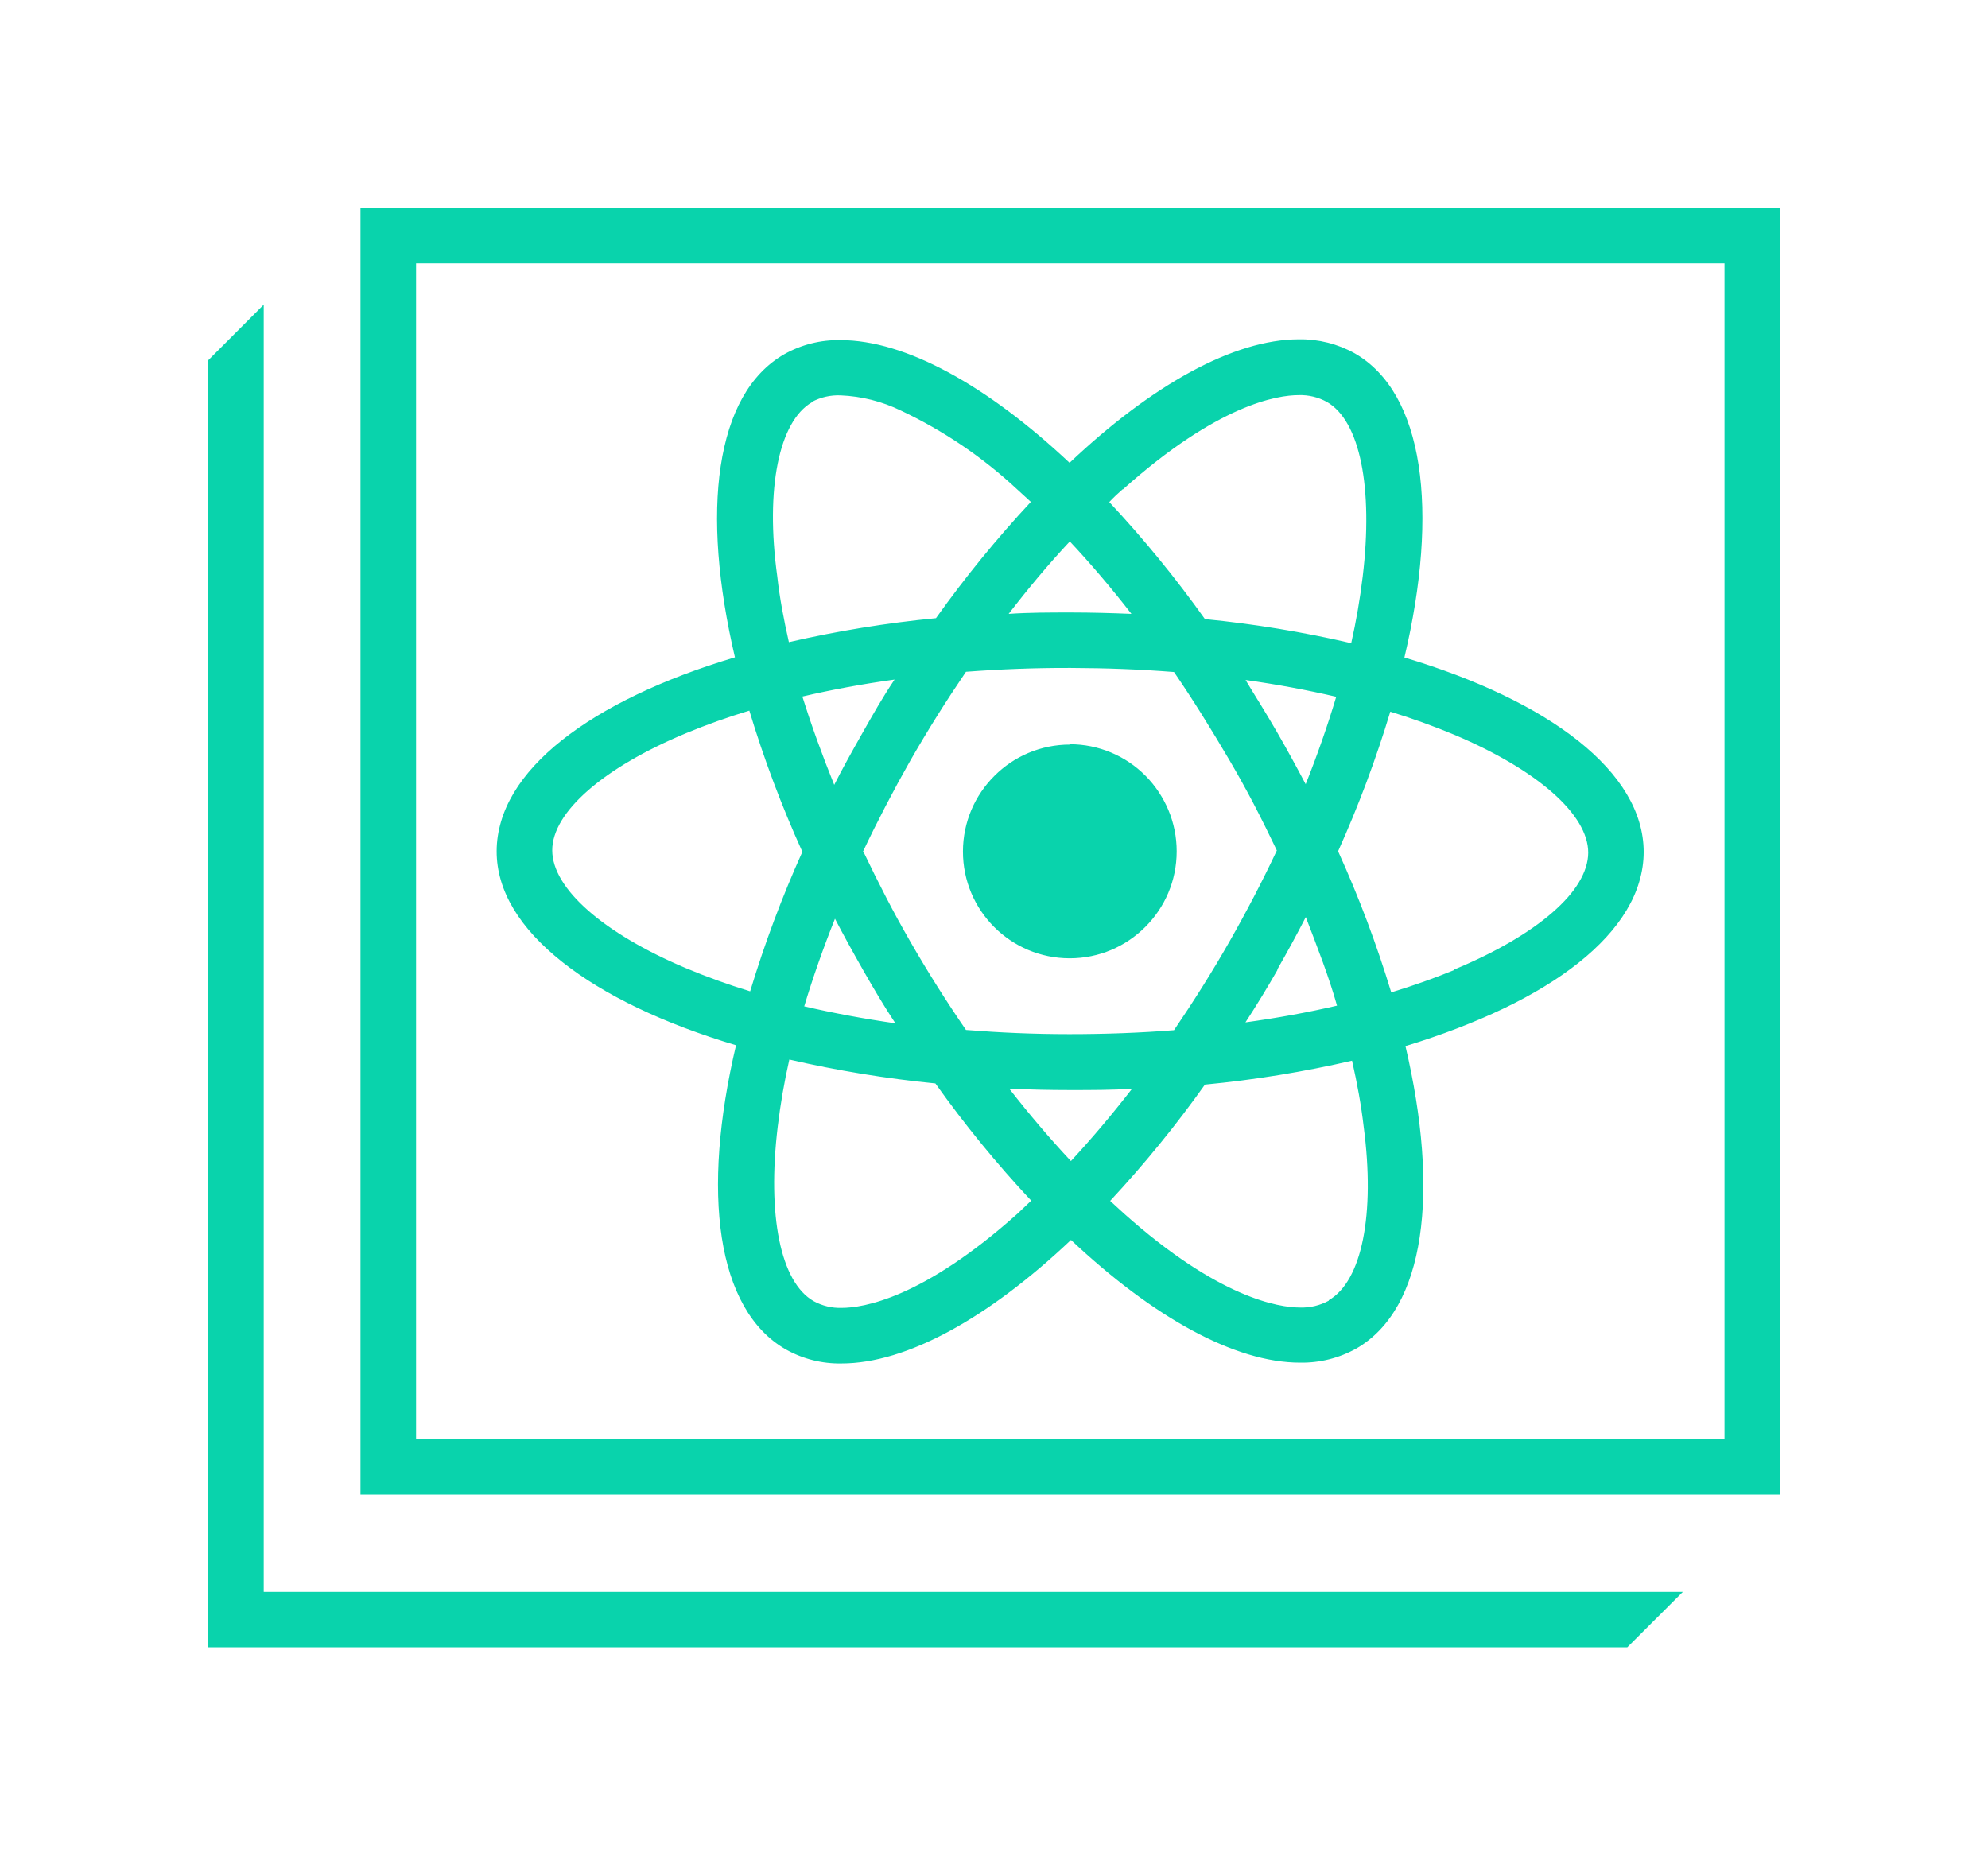
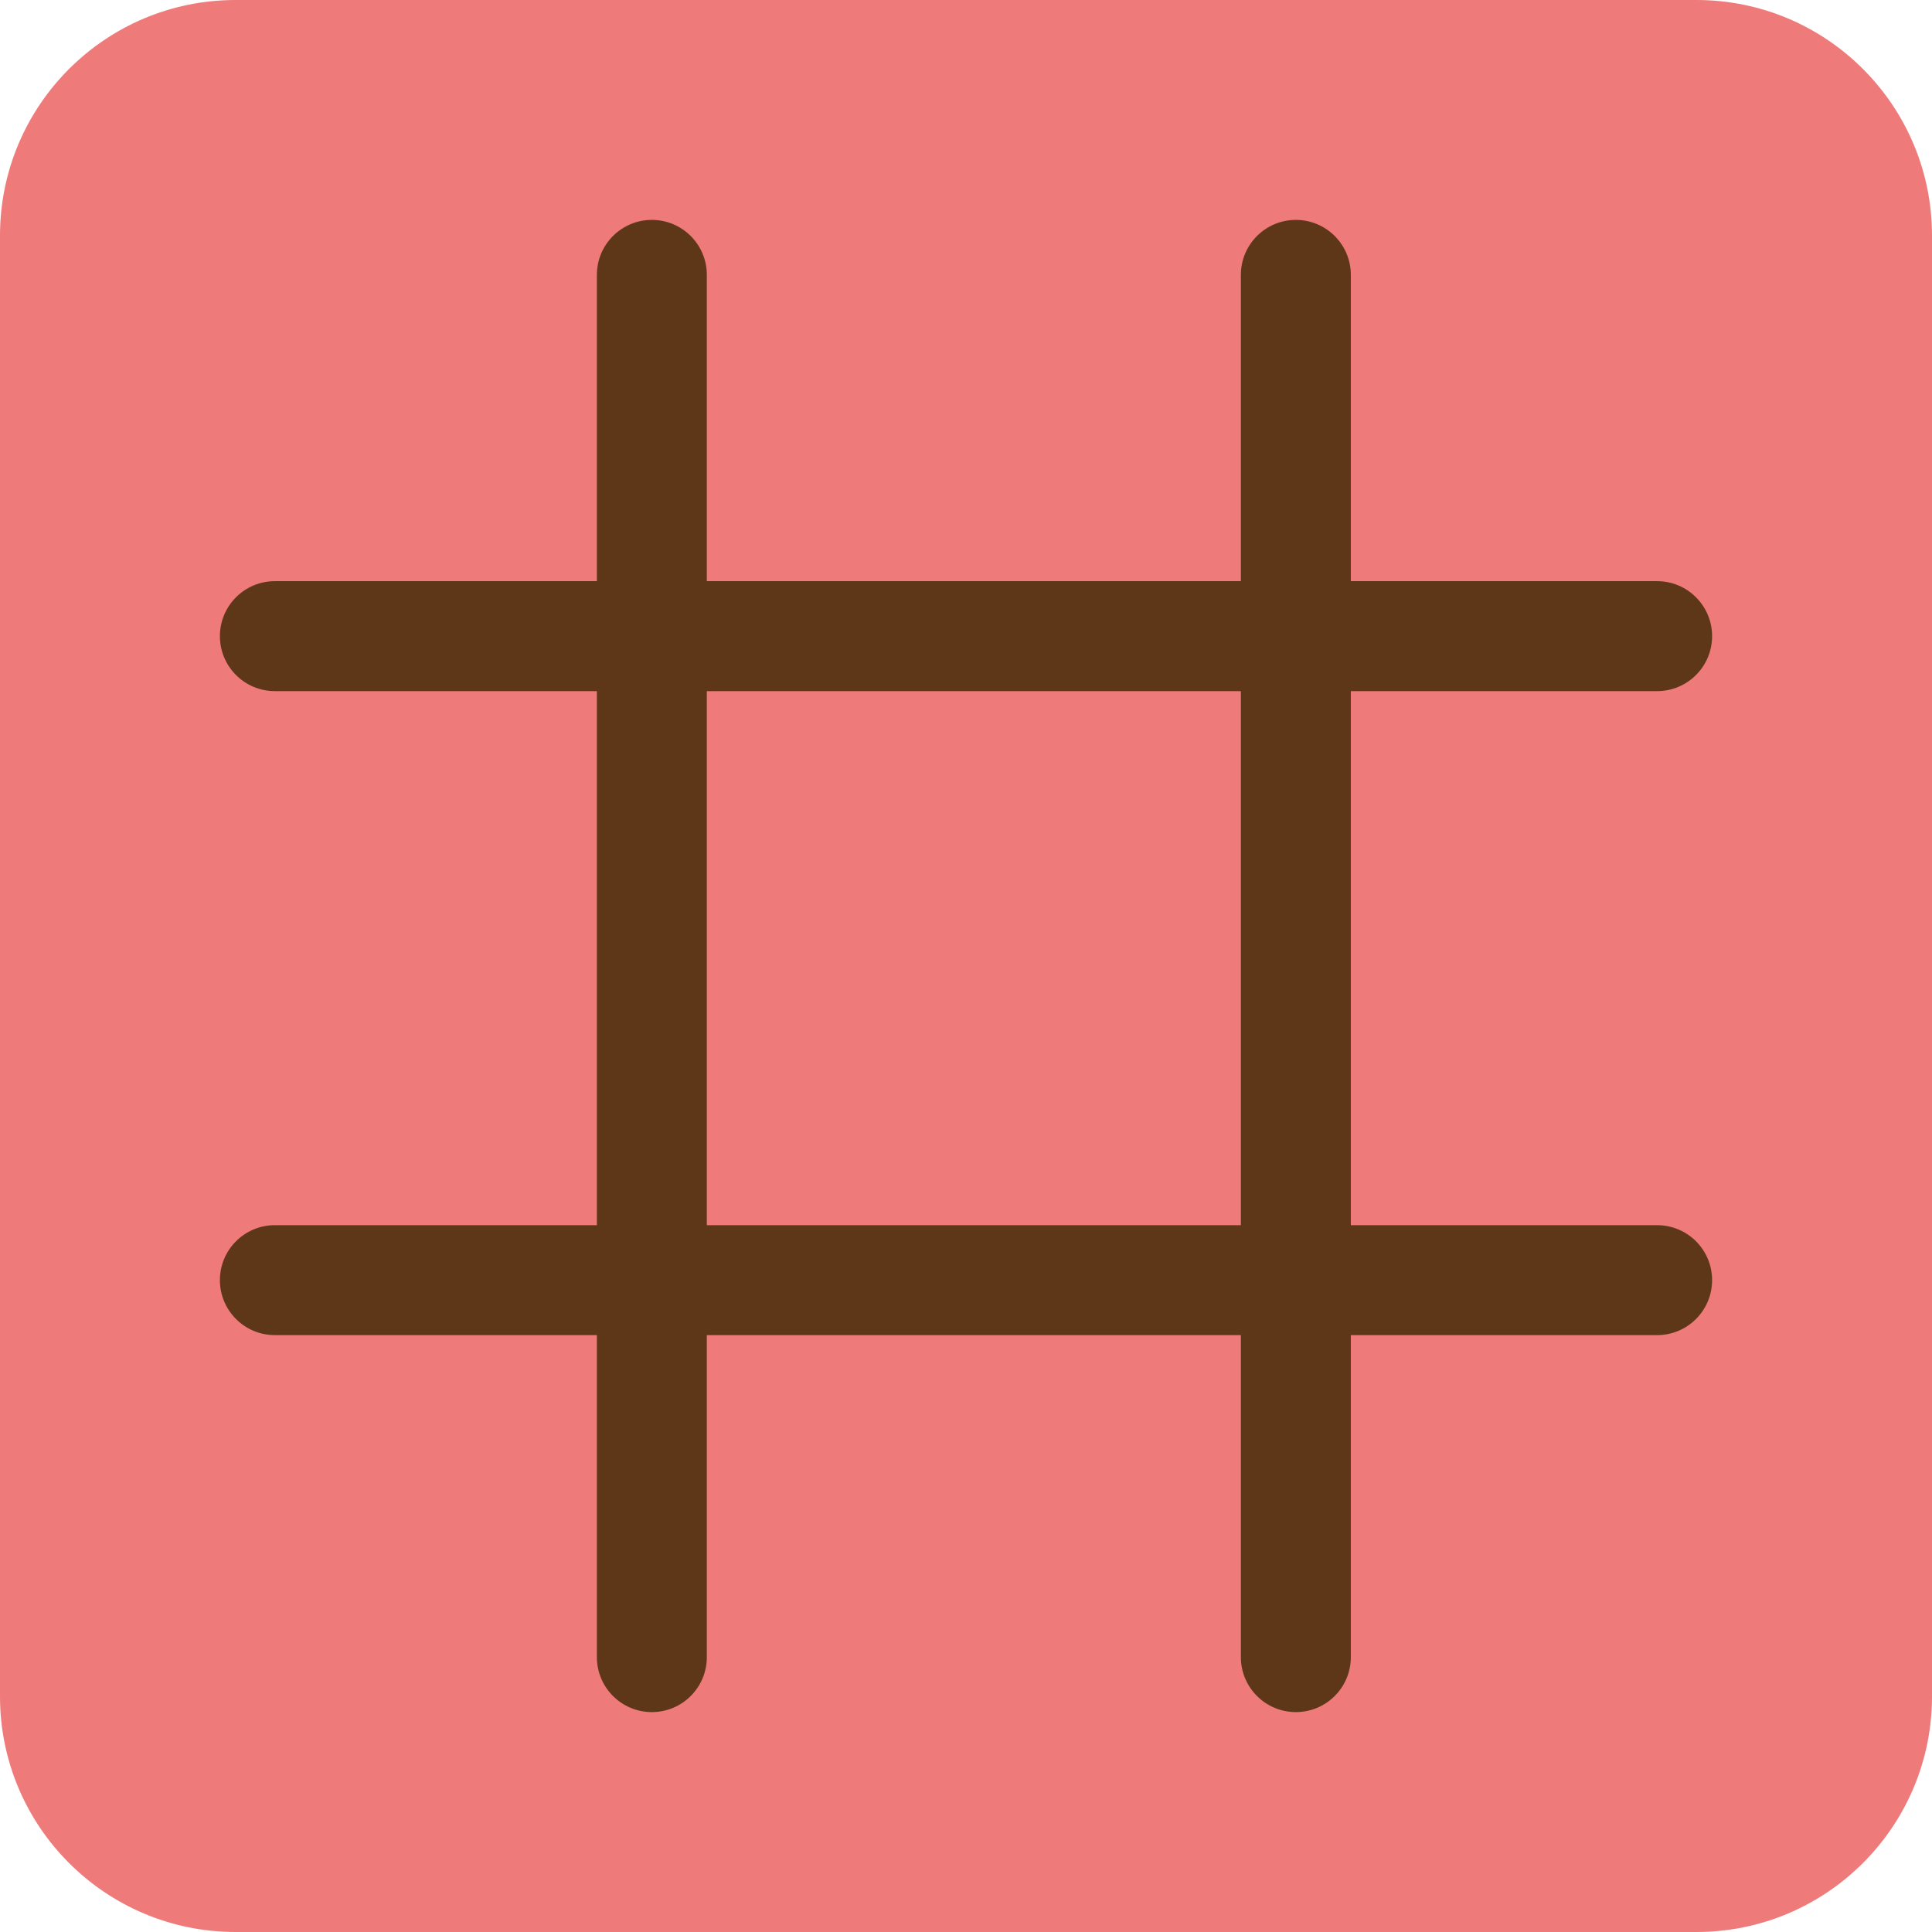
- <svg xmlns="http://www.w3.org/2000/svg" viewBox="0 0 170.96 159.93">
-   <defs>
-     <style>.cls-1{fill:#09d3ac;}</style>
-   </defs>
-   <path class="cls-1" d="M141.35,73.27c0-6.89-8.11-13-20.58-16.73,3-12.67,1.69-22.75-4.28-26.16a9.55,9.55,0,0,0-4.79-1.2c-5.57,0-12.61,3.89-19.72,10.62-7.11-6.68-14.13-10.55-19.69-10.55a9.46,9.46,0,0,0-4.86,1.22c-5.94,3.42-7.17,13.44-4.21,26.05-12.41,3.71-20.48,9.77-20.5,16.63s8.12,13,20.59,16.72c-3,12.68-1.7,22.75,4.28,26.16a9.41,9.41,0,0,0,4.78,1.2c5.58,0,12.62-3.89,19.73-10.62,7.1,6.68,14.12,10.55,19.69,10.55a9.59,9.59,0,0,0,4.86-1.22c5.94-3.42,7.16-13.44,4.21-26C133.27,86.18,141.34,80.12,141.35,73.27ZM96.56,42.06c8.19-7.33,13.31-8.12,15.13-8.12h0a4.71,4.71,0,0,1,2.42.58c2.86,1.63,4,7.38,3.09,15a56.73,56.73,0,0,1-1,5.79,97.7,97.7,0,0,0-12.58-2.07,98.47,98.47,0,0,0-8.24-10.08C95.75,42.79,96.15,42.42,96.56,42.06ZM71.77,78.94c.78,1.5,1.61,3,2.47,4.51S76,86.49,77,88c-2.71-.39-5.34-.88-7.84-1.46C69.86,84,70.75,81.5,71.77,78.94ZM69,59.9c2.53-.59,5.18-1.08,7.93-1.46-1,1.48-1.86,3-2.76,4.59s-1.69,3-2.46,4.52Q70.18,63.65,69,59.9Zm5.21,13.34q1.86-3.93,4.09-7.86c1.5-2.62,3.11-5.17,4.77-7.61,2.91-.22,5.91-.34,9-.33s6,.12,8.89.35c1.66,2.42,3.25,5,4.75,7.55s2.88,5.22,4.12,7.83c-1.23,2.62-2.6,5.25-4.08,7.85s-3.11,5.18-4.77,7.62c-2.91.23-5.91.34-9,.34s-6-.13-8.89-.36c-1.66-2.42-3.26-4.94-4.76-7.55S75.5,75.85,74.25,73.24Zm32.86-14.77c2.72.38,5.35.87,7.84,1.45-.74,2.47-1.62,5-2.64,7.55-.79-1.5-1.61-3-2.48-4.51S108,59.93,107.11,58.47Zm2.76,24.92q1.29-2.27,2.46-4.53c1,2.6,2,5.16,2.7,7.66-2.52.59-5.17,1.07-7.92,1.45Q108.52,85.75,109.87,83.39ZM92,46.56c1.8,1.92,3.57,4,5.3,6.23-1.71-.07-3.46-.12-5.23-.12s-3.58,0-5.33.12C88.45,50.57,90.2,48.48,92,46.56Zm-22.18-12A4.82,4.82,0,0,1,72.29,34a13.11,13.11,0,0,1,5.19,1.31,39.07,39.07,0,0,1,10,6.78l1.17,1.07a98.49,98.49,0,0,0-8.16,10,98.88,98.88,0,0,0-12.65,2.06c-.44-1.94-.8-3.84-1-5.67C65.8,42,67,36.24,69.81,34.6ZM64.53,85.26a58.75,58.75,0,0,1-5.54-2c-7.1-3-11.5-6.85-11.5-10.14S51.91,66,59,63.05a57.63,57.63,0,0,1,5.44-1.94A97.93,97.93,0,0,0,69,73.25,98.72,98.72,0,0,0,64.53,85.26Zm23,19.1c-8.19,7.33-13.31,8.11-15.14,8.11a4.69,4.69,0,0,1-2.42-.58c-2.86-1.63-4-7.38-3.09-15a56.07,56.07,0,0,1,1-5.78,99.51,99.51,0,0,0,12.58,2.06,97.17,97.17,0,0,0,8.24,10.08Zm4.57-4.51c-1.8-1.92-3.57-4-5.31-6.23,1.72.08,3.47.12,5.24.12s3.58,0,5.33-.11C95.63,95.85,93.87,97.93,92.09,99.85Zm22.18,12a4.82,4.82,0,0,1-2.48.59c-1.82,0-7-.8-15.16-8.1l-1.17-1.07a98.44,98.44,0,0,0,8.15-10,97,97,0,0,0,12.66-2.06c.44,1.94.79,3.84,1,5.67C118.27,104.42,117.12,110.18,114.27,111.81Zm10.8-28.44c-1.71.7-3.52,1.35-5.44,1.93a98.54,98.54,0,0,0-4.57-12.14,98.1,98.1,0,0,0,4.49-12,58.75,58.75,0,0,1,5.54,2c7.09,3,11.5,6.85,11.49,10.14S132.17,80.42,125.07,83.37ZM92,82.39a9.18,9.18,0,1,0-9.17-9.19A9.17,9.17,0,0,0,92,82.39ZM31,17.88V128.53H153.07V17.88ZM148.3,123.77H35.78V22.65H148.3Zm-85-33.9c-3,12.68-1.7,22.75,4.28,26.16a9.41,9.41,0,0,0,4.78,1.2c5.58,0,12.62-3.89,19.73-10.62,7.1,6.68,14.12,10.55,19.69,10.55a9.59,9.59,0,0,0,4.86-1.22c5.94-3.42,7.16-13.44,4.21-26,12.41-3.72,20.48-9.78,20.49-16.63s-8.11-13-20.58-16.73c3-12.67,1.69-22.75-4.28-26.16a9.55,9.55,0,0,0-4.79-1.2c-5.57,0-12.61,3.89-19.72,10.62-7.11-6.68-14.13-10.55-19.69-10.55a9.46,9.46,0,0,0-4.86,1.22c-5.94,3.42-7.17,13.44-4.21,26.05-12.41,3.71-20.48,9.77-20.5,16.63S50.84,86.13,63.31,89.87Zm24.21,14.49c-8.19,7.33-13.31,8.11-15.14,8.11a4.69,4.69,0,0,1-2.42-.58c-2.86-1.63-4-7.38-3.09-15a56.07,56.07,0,0,1,1-5.78,99.51,99.51,0,0,0,12.58,2.06,97.17,97.17,0,0,0,8.24,10.08Zm24.79-36.89c-.79-1.5-1.61-3-2.48-4.51s-1.8-3-2.72-4.49c2.72.38,5.35.87,7.84,1.45C114.21,62.39,113.33,64.92,112.31,67.47Zm2.72,19c-2.52.59-5.17,1.07-7.92,1.45q1.41-2.22,2.76-4.58t2.46-4.53C113.37,81.46,114.28,84,115,86.52Zm-5.21-13.35c-1.23,2.62-2.6,5.25-4.08,7.85s-3.11,5.18-4.77,7.62c-2.91.23-5.91.34-9,.34s-6-.13-8.89-.36c-1.66-2.42-3.26-4.94-4.76-7.55s-2.87-5.22-4.12-7.83q1.86-3.93,4.09-7.86c1.5-2.62,3.11-5.17,4.77-7.61,2.91-.22,5.91-.34,9-.33s6,.12,8.89.35c1.66,2.42,3.25,5,4.75,7.55S108.58,70.56,109.82,73.17ZM77,88c-2.71-.39-5.34-.88-7.84-1.46.74-2.46,1.63-5,2.65-7.55.78,1.5,1.61,3,2.47,4.51S76,86.49,77,88ZM74.21,63c-.87,1.5-1.69,3-2.46,4.52Q70.18,63.65,69,59.9c2.53-.59,5.18-1.08,7.93-1.46C76,59.92,75.11,61.45,74.21,63ZM92.09,99.85c-1.8-1.92-3.57-4-5.31-6.23,1.72.08,3.47.12,5.24.12s3.58,0,5.33-.11C95.63,95.85,93.87,97.93,92.09,99.85Zm22.18,12a4.82,4.82,0,0,1-2.48.59c-1.82,0-7-.8-15.16-8.1l-1.17-1.07a98.44,98.44,0,0,0,8.15-10,97,97,0,0,0,12.66-2.06c.44,1.94.79,3.84,1,5.67C118.27,104.42,117.12,110.18,114.27,111.81Zm5.28-50.66a58.75,58.75,0,0,1,5.54,2c7.09,3,11.5,6.85,11.49,10.14s-4.41,7.16-11.51,10.11c-1.71.7-3.52,1.35-5.44,1.93a98.54,98.54,0,0,0-4.57-12.14A98.1,98.1,0,0,0,119.55,61.15Zm-23-19.09c8.19-7.33,13.31-8.12,15.13-8.12h0a4.71,4.71,0,0,1,2.42.58c2.86,1.63,4,7.38,3.09,15a56.73,56.73,0,0,1-1,5.79,97.7,97.7,0,0,0-12.58-2.07,98.47,98.47,0,0,0-8.24-10.08C95.75,42.79,96.15,42.42,96.56,42.06ZM92,46.56c1.8,1.92,3.57,4,5.3,6.23-1.71-.07-3.46-.12-5.23-.12s-3.58,0-5.33.12C88.45,50.57,90.2,48.48,92,46.56Zm-22.18-12A4.82,4.82,0,0,1,72.29,34a13.11,13.11,0,0,1,5.19,1.31,39.07,39.07,0,0,1,10,6.78l1.17,1.07a98.49,98.49,0,0,0-8.16,10,98.88,98.88,0,0,0-12.65,2.06c-.44-1.94-.8-3.84-1-5.67C65.8,42,67,36.24,69.81,34.6ZM59,63.05a57.63,57.63,0,0,1,5.44-1.94A97.93,97.93,0,0,0,69,73.25a98.72,98.72,0,0,0-4.49,12,58.75,58.75,0,0,1-5.54-2c-7.1-3-11.5-6.85-11.5-10.14S51.91,66,59,63.05Zm33,1a9.18,9.18,0,1,0,9.17,9.19A9.17,9.17,0,0,0,92,64Zm0,0a9.18,9.18,0,1,0,9.17,9.19A9.17,9.17,0,0,0,92,64Zm0,0a9.18,9.18,0,1,0,9.17,9.19A9.17,9.17,0,0,0,92,64Zm49.35,9.24c0-6.89-8.11-13-20.58-16.73,3-12.67,1.69-22.75-4.28-26.16a9.55,9.55,0,0,0-4.79-1.2c-5.57,0-12.61,3.89-19.72,10.62-7.11-6.68-14.13-10.55-19.69-10.55a9.46,9.46,0,0,0-4.86,1.22c-5.94,3.42-7.17,13.44-4.21,26.05-12.41,3.71-20.48,9.77-20.5,16.63s8.12,13,20.59,16.72c-3,12.68-1.7,22.75,4.28,26.16a9.41,9.41,0,0,0,4.78,1.2c5.58,0,12.62-3.89,19.73-10.62,7.1,6.68,14.12,10.55,19.69,10.55a9.59,9.59,0,0,0,4.86-1.22c5.94-3.42,7.16-13.44,4.21-26C133.27,86.18,141.34,80.12,141.35,73.27ZM96.56,42.06c8.19-7.33,13.31-8.12,15.13-8.12h0a4.71,4.71,0,0,1,2.42.58c2.86,1.63,4,7.38,3.09,15a56.73,56.73,0,0,1-1,5.79,97.7,97.7,0,0,0-12.58-2.07,98.47,98.47,0,0,0-8.24-10.08C95.75,42.79,96.15,42.42,96.56,42.06ZM71.77,78.94c.78,1.5,1.61,3,2.47,4.51S76,86.49,77,88c-2.71-.39-5.34-.88-7.84-1.46C69.86,84,70.75,81.5,71.77,78.94ZM69,59.9c2.53-.59,5.18-1.08,7.93-1.46-1,1.48-1.86,3-2.76,4.59s-1.69,3-2.46,4.52Q70.18,63.65,69,59.9Zm5.21,13.34q1.86-3.93,4.09-7.86c1.5-2.62,3.11-5.17,4.77-7.61,2.91-.22,5.91-.34,9-.33s6,.12,8.89.35c1.66,2.42,3.25,5,4.75,7.55s2.88,5.22,4.12,7.83c-1.23,2.62-2.6,5.25-4.08,7.85s-3.11,5.18-4.77,7.62c-2.91.23-5.91.34-9,.34s-6-.13-8.89-.36c-1.66-2.42-3.26-4.94-4.76-7.55S75.5,75.85,74.25,73.24Zm32.86-14.77c2.72.38,5.35.87,7.84,1.45-.74,2.47-1.62,5-2.64,7.55-.79-1.5-1.61-3-2.48-4.51S108,59.93,107.11,58.47Zm2.76,24.92q1.29-2.27,2.46-4.53c1,2.6,2,5.16,2.7,7.66-2.52.59-5.17,1.07-7.92,1.45Q108.52,85.75,109.87,83.39ZM92,46.56c1.8,1.92,3.57,4,5.3,6.23-1.71-.07-3.46-.12-5.23-.12s-3.58,0-5.33.12C88.45,50.57,90.2,48.48,92,46.56Zm-22.18-12A4.82,4.82,0,0,1,72.29,34a13.11,13.11,0,0,1,5.19,1.31,39.07,39.07,0,0,1,10,6.78l1.17,1.07a98.49,98.49,0,0,0-8.16,10,98.88,98.88,0,0,0-12.65,2.06c-.44-1.94-.8-3.84-1-5.67C65.8,42,67,36.24,69.81,34.6ZM64.53,85.26a58.75,58.75,0,0,1-5.54-2c-7.1-3-11.5-6.85-11.5-10.14S51.91,66,59,63.05a57.63,57.63,0,0,1,5.44-1.94A97.93,97.93,0,0,0,69,73.25,98.72,98.72,0,0,0,64.53,85.26Zm23,19.1c-8.19,7.33-13.31,8.11-15.14,8.11a4.69,4.69,0,0,1-2.42-.58c-2.86-1.63-4-7.38-3.09-15a56.07,56.07,0,0,1,1-5.78,99.51,99.51,0,0,0,12.58,2.06,97.17,97.17,0,0,0,8.24,10.08Zm4.57-4.51c-1.8-1.92-3.57-4-5.31-6.23,1.72.08,3.47.12,5.24.12s3.58,0,5.33-.11C95.63,95.85,93.87,97.93,92.09,99.85Zm22.18,12a4.82,4.82,0,0,1-2.48.59c-1.82,0-7-.8-15.16-8.1l-1.17-1.07a98.44,98.44,0,0,0,8.15-10,97,97,0,0,0,12.66-2.06c.44,1.94.79,3.84,1,5.67C118.27,104.42,117.12,110.18,114.27,111.81Zm10.8-28.44c-1.71.7-3.52,1.35-5.44,1.93a98.54,98.54,0,0,0-4.57-12.14,98.1,98.1,0,0,0,4.49-12,58.75,58.75,0,0,1,5.54,2c7.09,3,11.5,6.85,11.49,10.14S132.17,80.42,125.07,83.37ZM92,82.39a9.18,9.18,0,1,0-9.17-9.19A9.17,9.17,0,0,0,92,82.39Zm-69.32,54.5V26.2L17.89,31V141.66H139.94l4.78-4.77Z" />
+ <svg xmlns="http://www.w3.org/2000/svg" width="123" height="123" viewBox="0 0 123 123" fill="none">
+   <rect width="123" height="123" rx="15" fill="#EE7A79" />
+   <path d="M14 40.5C14 38.567 15.567 37 17.5 37H105.5C107.433 37 109 38.567 109 40.5V40.5C109 42.433 107.433 44 105.5 44H17.5C15.567 44 14 42.433 14 40.5V40.5Z" fill="#5E3719" />
+   <path d="M14 81.5C14 79.567 15.567 78 17.5 78H105.5C107.433 78 109 79.567 109 81.5V81.5C109 83.433 107.433 85 105.5 85H17.5C15.567 85 14 83.433 14 81.5V81.5Z" fill="#5E3719" />
+   <path d="M41.5 14C43.433 14 45 15.567 45 17.5L45 105.5C45 107.433 43.433 109 41.5 109V109C39.567 109 38 107.433 38 105.5L38 17.5C38 15.567 39.567 14 41.5 14V14Z" fill="#5E3719" />
+   <path d="M82.5 14C84.433 14 86 15.567 86 17.5L86 105.5C86 107.433 84.433 109 82.5 109V109C80.567 109 79 107.433 79 105.5L79 17.5C79 15.567 80.567 14 82.5 14V14Z" fill="#5E3719" />
</svg>
